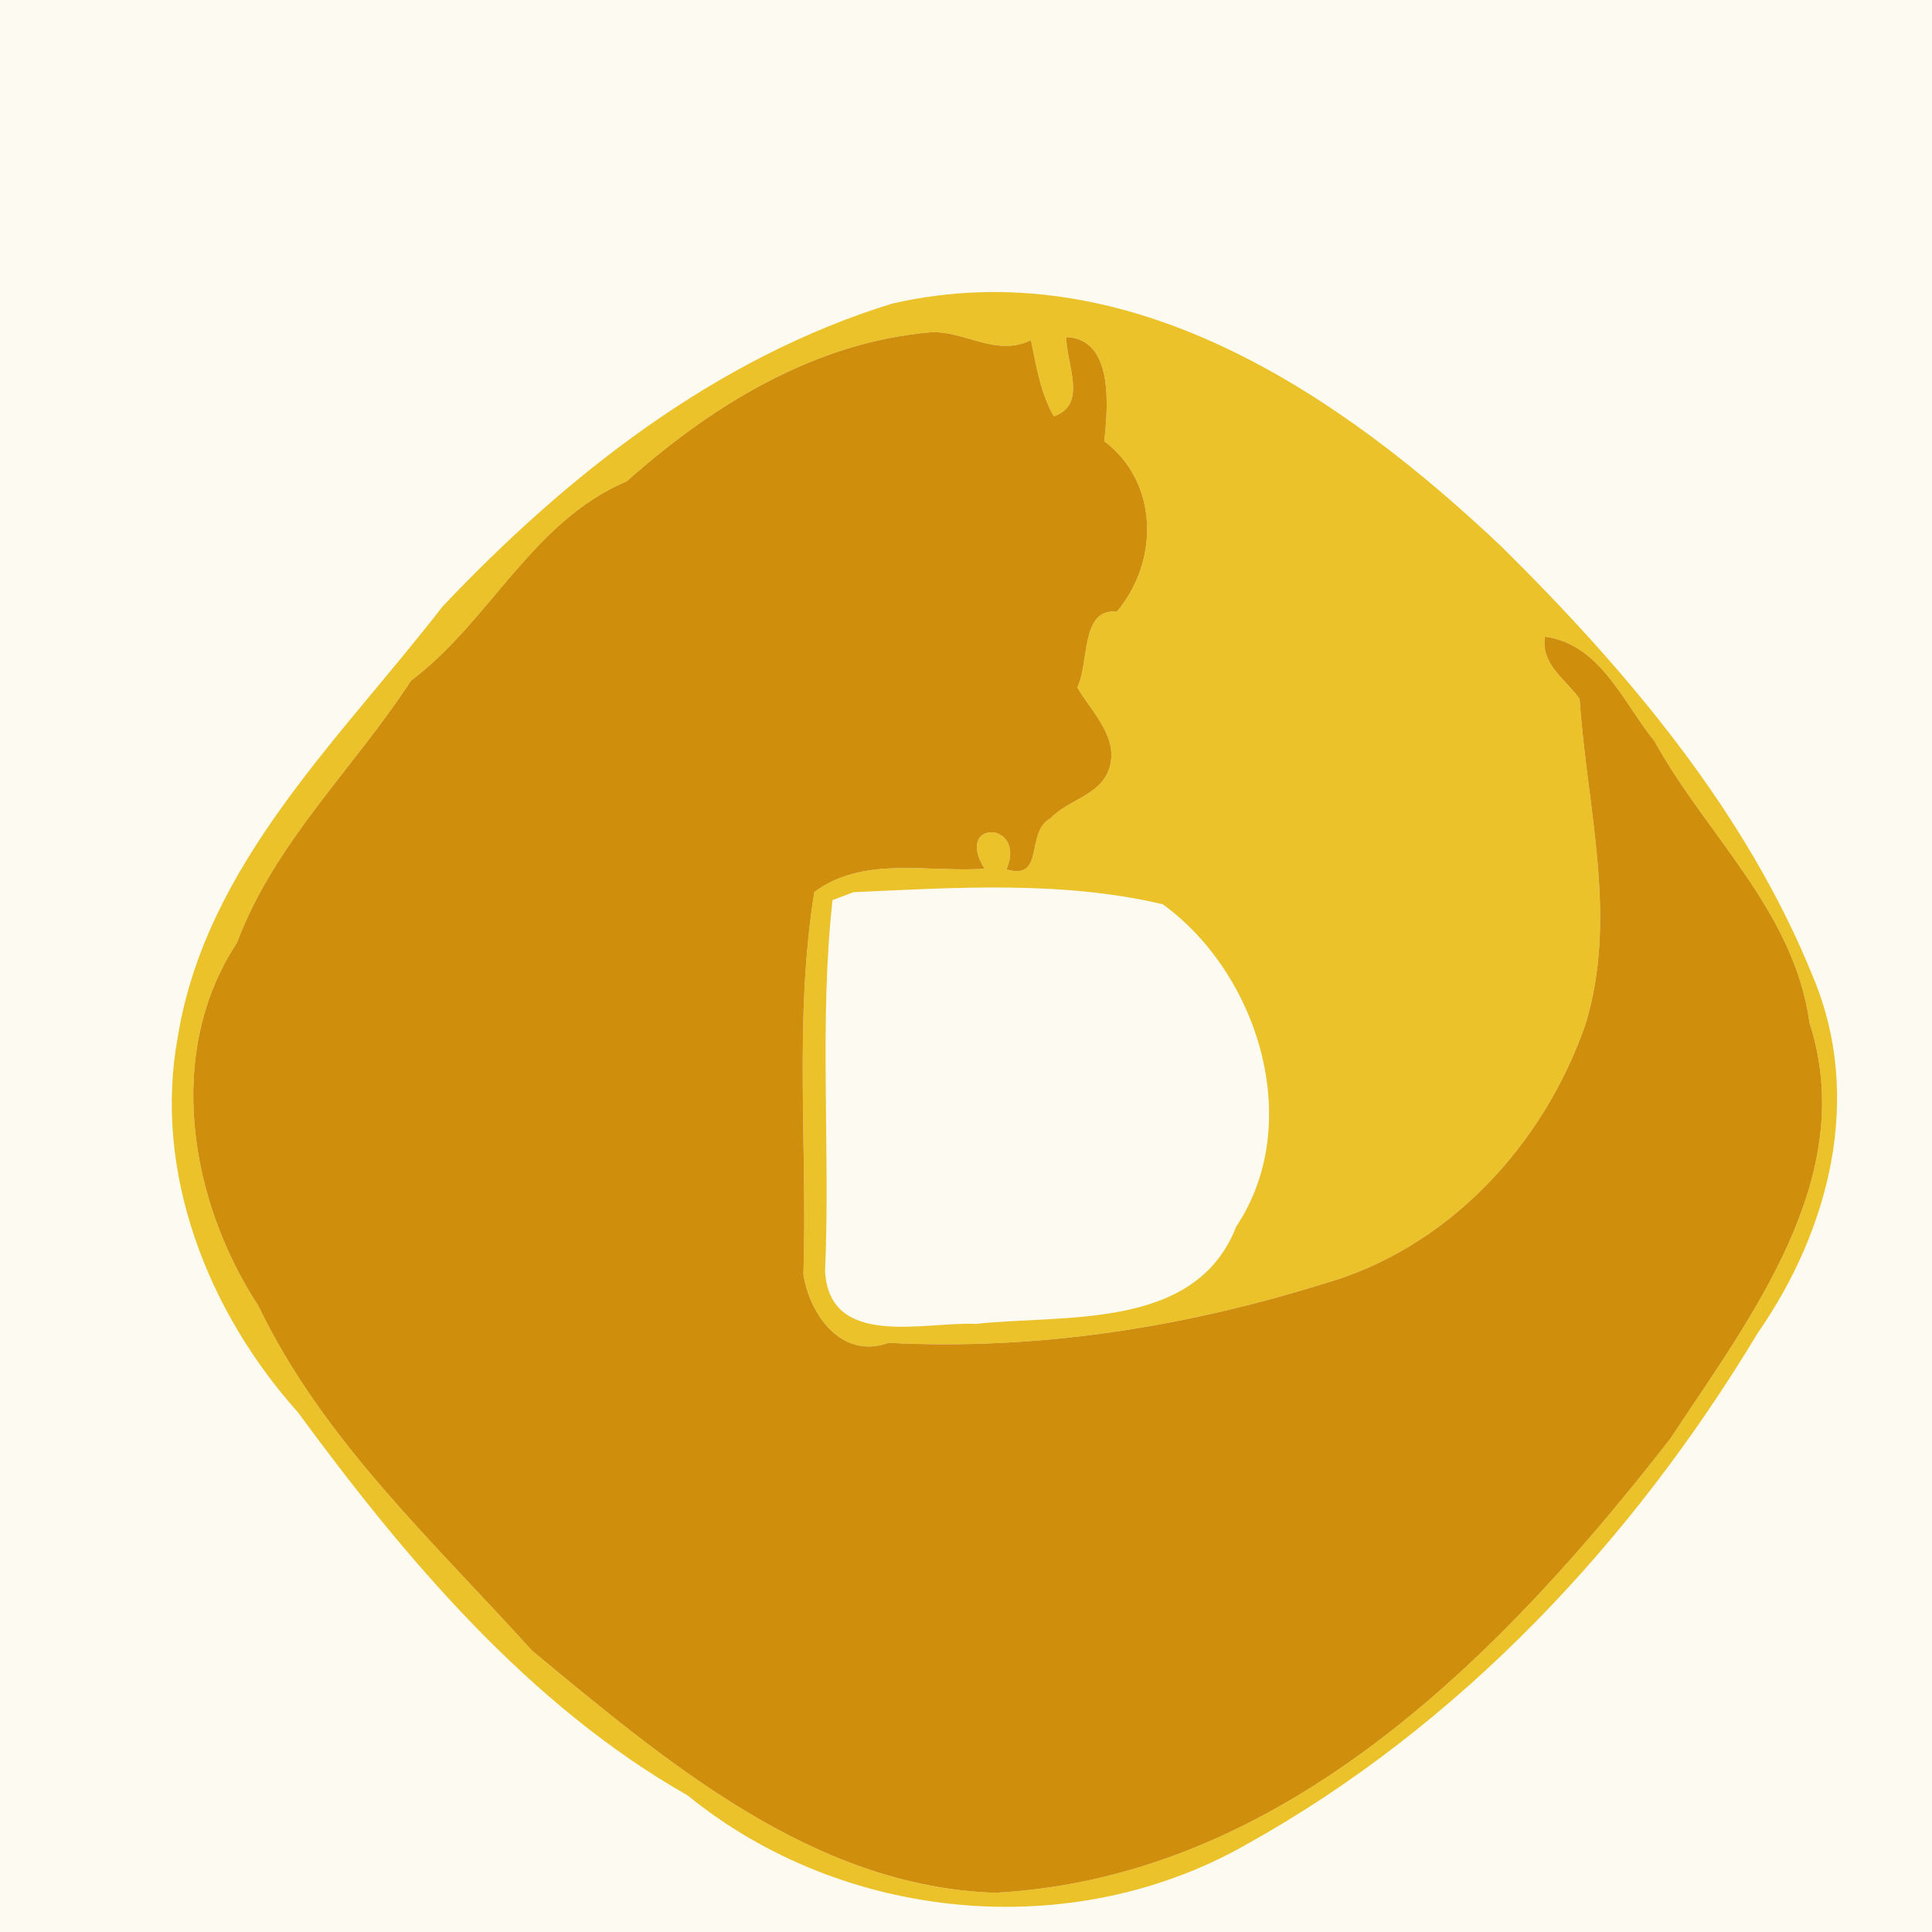
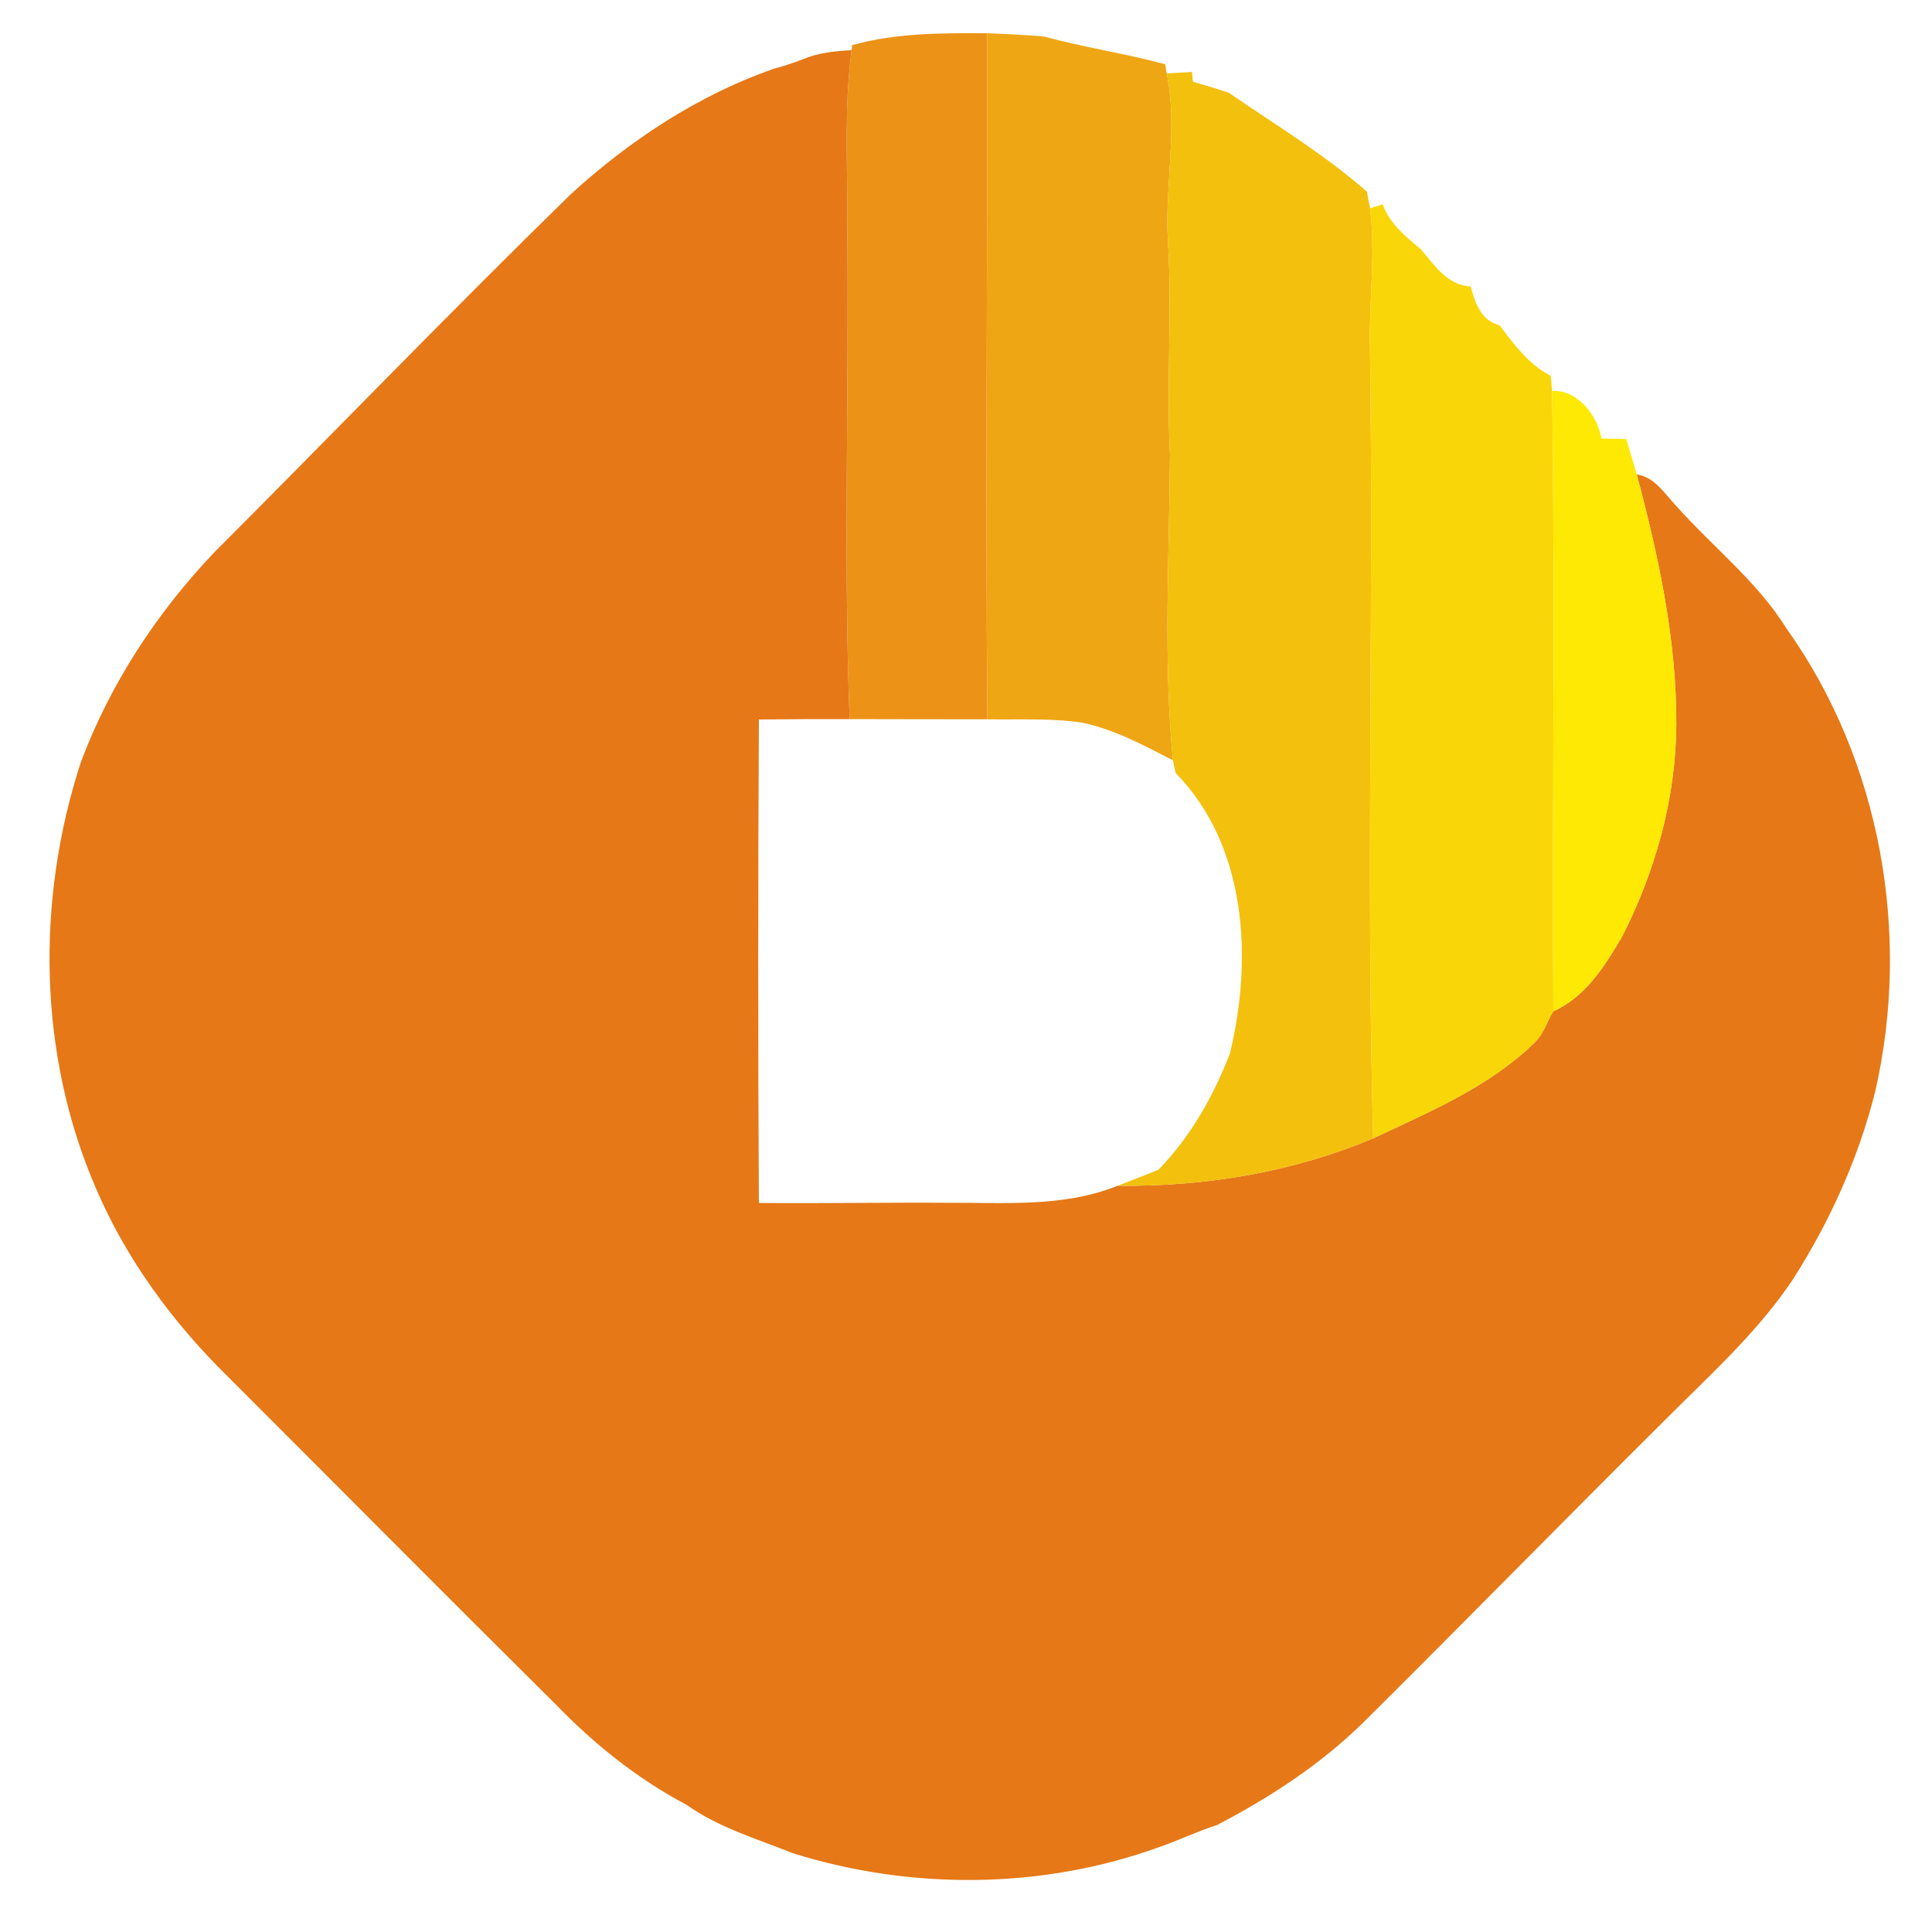
<svg xmlns="http://www.w3.org/2000/svg" width="200pt" height="200pt" viewBox="0 0 200 200">
-   <g fill="#fdfbf1">
-     <path d="M0 0h200v200H0V0m92.38 31.42C74.15 37.03 58.72 49.14 45.8 62.8c-10.56 13.66-24.49 26.65-27.39 44.51-2.6 14.04 3.12 28.5 12.42 38.88 11.09 15.11 23.9 30.32 40.35 39.67 16.08 13.1 39.75 15.38 57.81 5.1 22.16-12.32 39.99-31.4 52.98-52.98 7.41-10.65 10.93-24.38 5.74-36.79-6.92-17.15-19.19-31.67-32.26-44.59-16.68-15.81-38.63-30.75-63.07-25.18z" />
-     <path d="M88.36 92.36c10.62-.48 21.58-1.21 32.01 1.25 9.85 7.14 14.76 22.64 7.6 33.37-4.21 10.8-17.75 9.06-26.96 10.07-5.23-.26-15.13 2.62-15.6-5.43.56-12.84-.63-25.62.77-38.44.55-.2 1.64-.62 2.18-.82z" />
-   </g>
-   <path fill="#ebc22a" d="M92.38 31.42c24.44-5.57 46.39 9.37 63.07 25.18 13.07 12.92 25.34 27.44 32.26 44.59 5.19 12.41 1.67 26.14-5.74 36.79-12.99 21.58-30.82 40.66-52.98 52.98-18.06 10.28-41.73 8-57.81-5.1-16.45-9.35-29.26-24.56-40.35-39.67-9.3-10.38-15.02-24.84-12.42-38.88 2.9-17.86 16.83-30.85 27.39-44.51 12.92-13.66 28.35-25.77 46.58-31.38m3.96 2.98c-12.04 1.02-22.63 7.58-31.46 15.42-9.83 4.19-14.13 14.47-22.33 20.64-5.95 9.13-14.11 16.73-18.03 27.15-7.47 11.34-4.92 26.66 2.22 37.56 6.68 13.92 18.18 24.45 28.35 35.72 13.86 11.44 28.99 24.4 47.91 25.05 29.99-1.58 52.62-24.78 69.92-47.02 8.25-12.54 19.56-27.02 14.4-43.05-1.6-11.56-10.65-19.37-16.04-29.13-3.28-4.05-5.6-10.05-11.34-10.83-.46 2.87 2.13 4.4 3.58 6.43.74 11.24 4.02 22.65.59 33.75-4.34 12.48-14.27 23.21-27.19 26.83-14.49 4.51-29.56 6.88-44.93 6.09-4.93 1.78-8.22-3.02-8.82-7.1.43-13.2-.99-26.45 1.13-39.57 5.11-3.79 11.75-2 17.62-2.41-3.2-5.15 4.42-4.93 2.27.07 4.03 1.19 1.92-3.86 4.54-5.28 1.82-1.93 5-2.32 6.04-4.99 1.19-3.32-1.73-5.96-3.25-8.57 1.26-2.47.3-8.24 4.09-7.84 4.4-5.21 4.36-13.38-1.3-17.65.4-3.61.98-10.61-3.93-10.77 0 2.85 2.25 6.96-1.29 8.2-1.38-2.41-1.81-5.2-2.37-7.88-3.65 1.76-6.87-1.01-10.38-.82m-7.98 57.96c-.54.2-1.63.62-2.18.82-1.4 12.82-.21 25.6-.77 38.44.47 8.05 10.37 5.17 15.6 5.43 9.21-1.01 22.75.73 26.96-10.07 7.16-10.73 2.25-26.23-7.6-33.37-10.43-2.46-21.39-1.73-32.01-1.25z" />
-   <path fill="#cf8f0c" d="M96.34 34.4c3.51-.19 6.73 2.58 10.38.82.56 2.68.99 5.47 2.37 7.88 3.54-1.24 1.29-5.35 1.29-8.2 4.91.16 4.33 7.16 3.93 10.77 5.66 4.27 5.7 12.44 1.3 17.65-3.79-.4-2.83 5.37-4.09 7.84 1.52 2.61 4.44 5.25 3.25 8.57-1.04 2.67-4.22 3.06-6.04 4.99-2.62 1.42-.51 6.47-4.54 5.28 2.15-5-5.47-5.22-2.27-.07-5.87.41-12.51-1.38-17.62 2.41-2.12 13.12-.7 26.37-1.13 39.57.6 4.08 3.89 8.88 8.82 7.1 15.37.79 30.44-1.58 44.93-6.09 12.92-3.62 22.85-14.35 27.19-26.83 3.43-11.1.15-22.51-.59-33.75-1.45-2.03-4.04-3.56-3.58-6.43 5.74.78 8.06 6.78 11.34 10.83 5.39 9.76 14.44 17.57 16.04 29.13 5.16 16.03-6.15 30.51-14.4 43.05-17.3 22.24-39.93 45.44-69.92 47.02-18.92-.65-34.05-13.61-47.91-25.05-10.17-11.27-21.67-21.8-28.35-35.72-7.14-10.9-9.69-26.22-2.22-37.56 3.92-10.42 12.08-18.02 18.03-27.15 8.2-6.17 12.5-16.45 22.33-20.64 8.83-7.84 19.42-14.4 31.46-15.42z" />
+   <path fill="#ec9317" d="M88.22 4.67c4.55-1.27 9.28-1.25 13.96-1.23.06 23.67-.17 47.35.03 71.02-4.75-.01-9.51 0-14.26-.02-.65-17.14-.03-34.31-.25-51.46.06-5.93-.34-11.89.46-17.78l.06-.53z" />
+   <path fill="#efa614" d="M102.18 3.44c1.98.08 3.96.16 5.93.35 4.12 1.12 8.37 1.75 12.51 2.86l.16.95c1.18 5.76-.23 11.61.13 17.42.45 7.33-.18 14.66.21 21.99-.07 10.57-.7 21.16.3 31.7-3.02-1.56-6.07-3.21-9.43-3.91-3.24-.47-6.52-.28-9.78-.34-.2-23.67.03-47.35-.03-71.02z" />
+   <path fill="#e67817" d="M83.02 6.17c1.63-.7 3.38-.89 5.14-.97-.8 5.89-.4 11.85-.46 17.78.22 17.15-.4 34.32.25 51.46-3.13-.01-6.26.01-9.39.04-.09 16.68-.1 33.37 0 50.05 6.49.06 12.98-.06 19.48-.02 5.91-.03 12.03.5 17.65-1.76 9.03.1 18.12-1.39 26.46-4.91 5.87-2.76 12.04-5.34 16.75-9.95.9-.88 1.25-2.14 1.89-3.2 3.33-1.47 5.35-4.7 7.12-7.72 3.47-6.8 5.59-14.38 5.62-22.04.02-8.77-1.85-17.4-4.1-25.82 1.89.29 2.87 1.98 4.08 3.25 3.79 4.25 8.38 7.82 11.42 12.69 9.77 13.7 12.94 31.67 9.18 47.99-1.74 6.91-4.72 13.48-8.56 19.48-3.73 5.54-8.68 9.95-13.35 14.64-10.36 10.3-20.59 20.74-30.96 31.04-4.47 4.42-9.71 7.83-15.26 10.73-2.01.64-3.91 1.56-5.9 2.25-12.08 4.41-25.7 4.51-37.95.68-3.77-1.5-7.73-2.66-11.08-5.04-5.03-2.65-9.54-6.27-13.49-10.35-11.4-11.3-22.7-22.7-34.05-34.04-5.67-5.58-10.46-12.11-13.59-19.44-5.99-13.84-6.2-29.81-1.56-44.06 3.03-8.11 7.86-15.5 13.83-21.76 12.32-12.34 24.44-24.9 36.92-37.09 6.11-5.57 13.12-10.2 20.95-12.95 1-.26 1.99-.59 2.96-.96z" />
+   <path fill="#f3c00d" d="M120.78 7.6c.66-.04 1.96-.11 2.61-.15l.11 1.01c1.23.38 2.48.71 3.7 1.14 4.84 3.33 9.87 6.35 14.3 10.24l.32 1.72c.62 4.81-.13 9.65 0 14.48.4 27.26-.42 54.54.33 81.8-8.34 3.52-17.43 5.01-26.46 4.91 1.42-.53 2.83-1.1 4.23-1.66 3.34-3.44 5.68-7.59 7.4-12.03 2.37-9.79 1.78-21.48-5.62-29.04l-.28-1.31c-1-10.54-.37-21.13-.3-31.7-.39-7.33.24-14.66-.21-21.99-.36-5.81 1.05-11.66-.13-17.42z" />
+   <path fill="#f9d607" d="M141.82 21.56c.33-.11.99-.31 1.32-.41.71 2.03 2.4 3.35 3.98 4.69 1.42 1.66 2.71 3.69 5.12 3.81.45 1.7 1.07 3.52 2.98 4.02 1.52 1.99 3.03 4.06 5.31 5.23.04.39.11 1.18.14 1.57.33 21.34 0 42.7.13 64.05-.01.04-.01.13-.01.17-.64 1.06-.99 2.32-1.89 3.2-4.71 4.61-10.88 7.19-16.75 9.95-.75-27.26.07-54.54-.33-81.8-.13-4.83.62-9.67 0-14.48z" />
+   <path fill="#fde904" d="M160.67 40.47c2.67-.14 4.67 2.53 5.12 4.93.64.01 1.92.04 2.56.05.19.66.58 1.97.78 2.63.07.26.22.77.3 1.03 2.25 8.42 4.12 17.05 4.1 25.82-.03 7.66-2.15 15.24-5.62 22.04-1.77 3.02-3.79 6.25-7.12 7.72l.01-.17c-.13-21.35.2-42.71-.13-64.05z" />
+   <path fill="#fad51e" d="M160.79 104.69c0-.04 0-.13.01-.17l-.01.17z" />
</svg>
